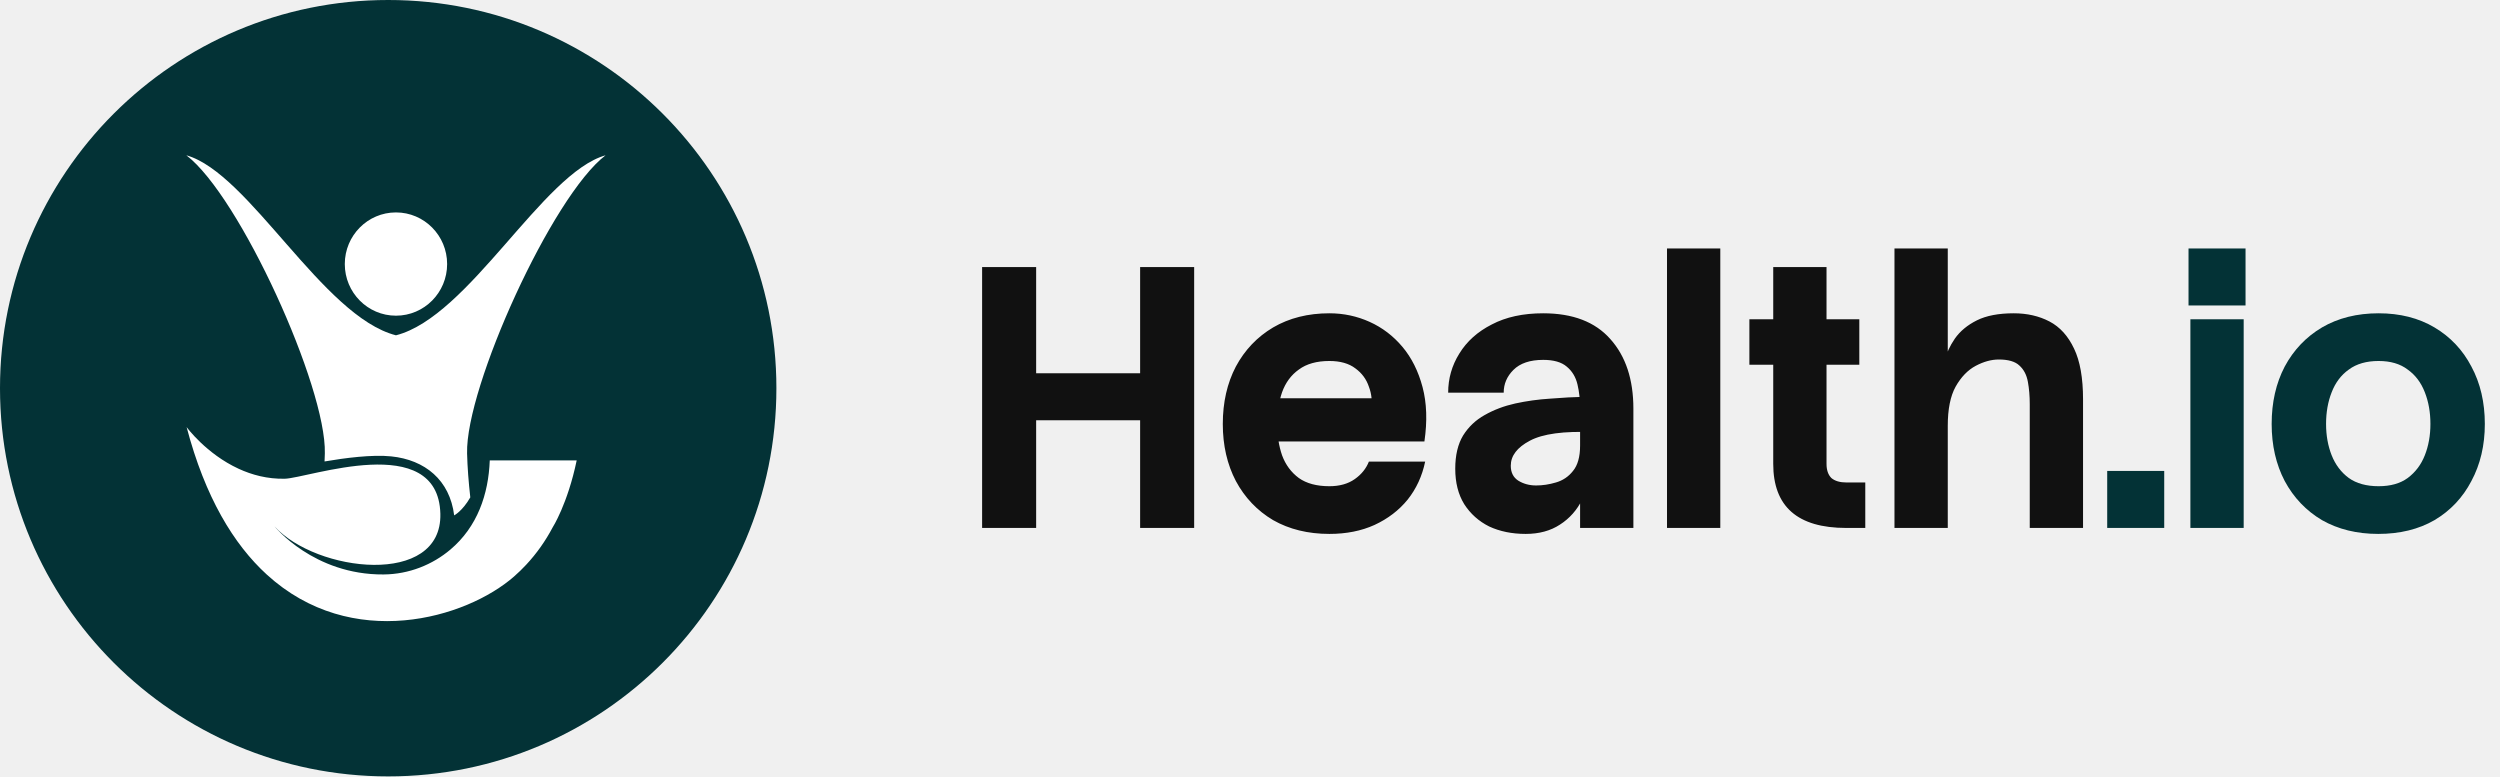
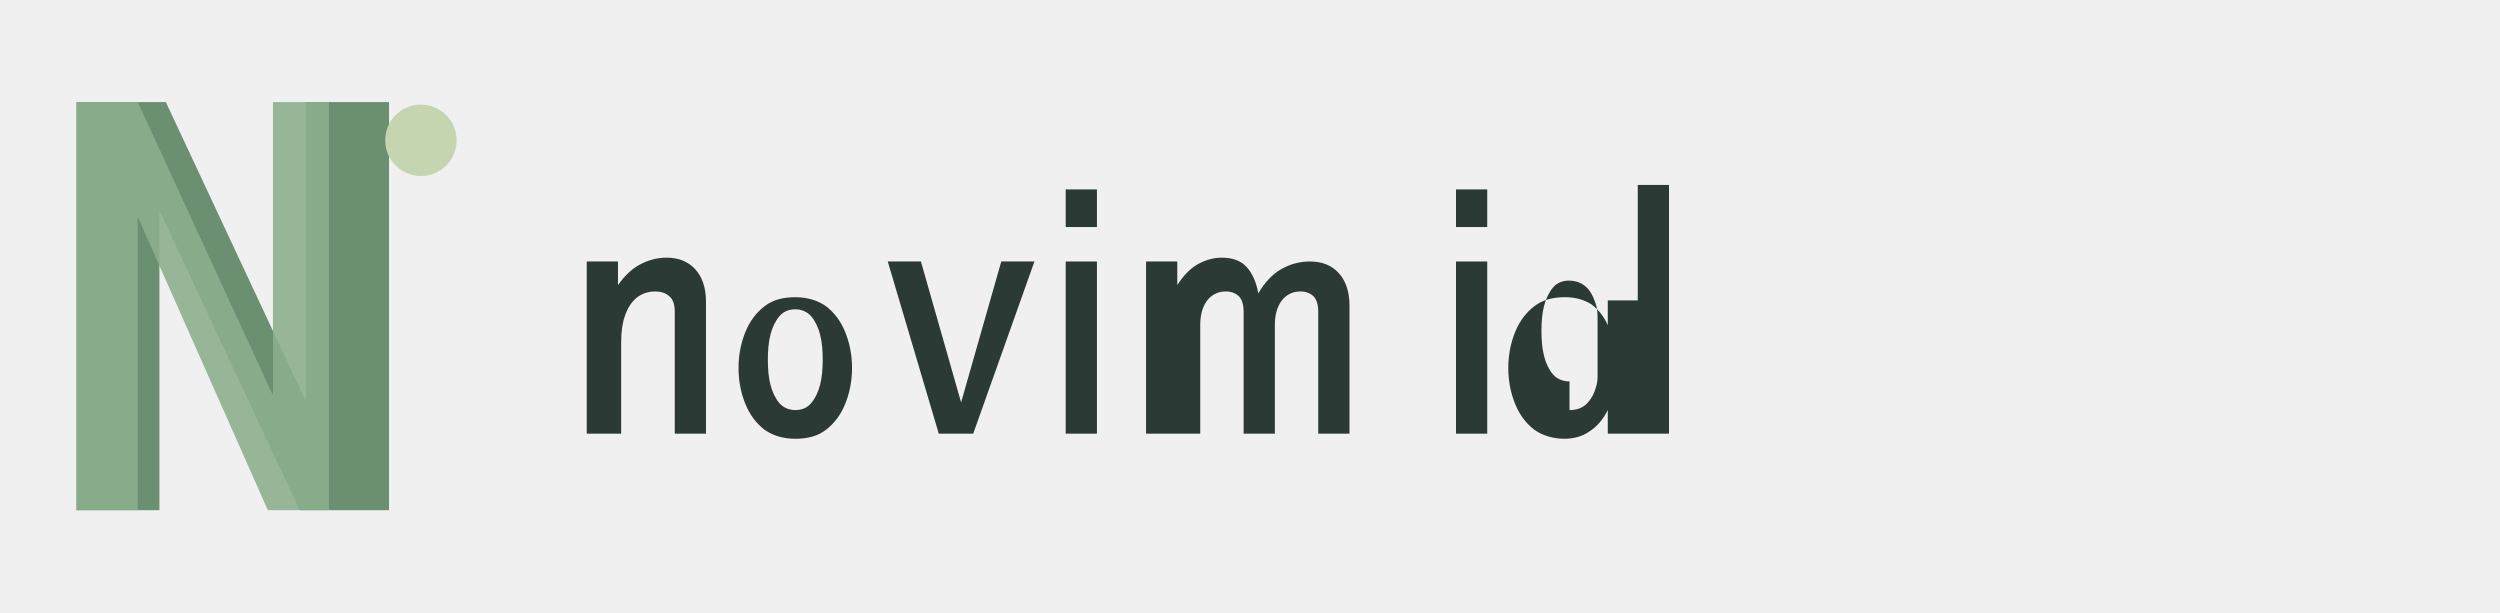
- <svg xmlns="http://www.w3.org/2000/svg" width="161" height="50" viewBox="0 0 161 50" fill="none">
-   <path d="M63.248 17.2H66.728V34H63.248V17.2ZM73.424 17.2H76.904V34H73.424V17.2ZM64.568 24.04H76.376V27.064H64.568V24.04ZM85.612 34.384C84.236 34.384 83.028 34.088 81.988 33.496C80.964 32.888 80.164 32.048 79.588 30.976C79.028 29.904 78.748 28.68 78.748 27.304C78.748 25.912 79.028 24.68 79.588 23.608C80.164 22.536 80.964 21.696 81.988 21.088C83.028 20.48 84.236 20.176 85.612 20.176C86.524 20.176 87.388 20.36 88.204 20.728C89.02 21.096 89.724 21.632 90.316 22.336C90.908 23.04 91.34 23.904 91.612 24.928C91.884 25.952 91.924 27.12 91.732 28.432H80.692V25.648H89.404L88.3 26.296C88.38 25.832 88.332 25.368 88.156 24.904C87.996 24.424 87.708 24.032 87.292 23.728C86.876 23.408 86.316 23.248 85.612 23.248C84.796 23.248 84.14 23.432 83.644 23.8C83.148 24.152 82.788 24.64 82.564 25.264C82.356 25.872 82.252 26.552 82.252 27.304C82.252 28.04 82.356 28.712 82.564 29.32C82.788 29.928 83.148 30.416 83.644 30.784C84.14 31.136 84.796 31.312 85.612 31.312C86.268 31.312 86.812 31.16 87.244 30.856C87.676 30.552 87.98 30.176 88.156 29.728H91.78C91.588 30.656 91.212 31.472 90.652 32.176C90.092 32.864 89.38 33.408 88.516 33.808C87.668 34.192 86.7 34.384 85.612 34.384ZM101.758 26.32H105.19V34H101.758V26.32ZM99.382 20.176C101.286 20.176 102.726 20.728 103.702 21.832C104.694 22.936 105.19 24.432 105.19 26.32H101.758C101.758 25.744 101.702 25.224 101.59 24.76C101.478 24.28 101.246 23.896 100.894 23.608C100.558 23.32 100.054 23.176 99.382 23.176C98.534 23.176 97.894 23.392 97.462 23.824C97.046 24.24 96.838 24.728 96.838 25.288H93.262C93.262 24.376 93.502 23.536 93.982 22.768C94.462 21.984 95.158 21.36 96.07 20.896C96.982 20.416 98.086 20.176 99.382 20.176ZM102.094 25.552L102.598 27.832C100.71 27.752 99.35 27.936 98.518 28.384C97.702 28.816 97.294 29.352 97.294 29.992C97.294 30.424 97.454 30.744 97.774 30.952C98.11 31.16 98.494 31.264 98.926 31.264C99.342 31.264 99.766 31.2 100.198 31.072C100.646 30.944 101.014 30.696 101.302 30.328C101.606 29.96 101.758 29.416 101.758 28.696L102.406 29.752C102.406 30.648 102.238 31.448 101.902 32.152C101.566 32.84 101.086 33.384 100.462 33.784C99.854 34.184 99.118 34.384 98.254 34.384C97.374 34.384 96.59 34.224 95.902 33.904C95.23 33.568 94.694 33.088 94.294 32.464C93.91 31.84 93.718 31.08 93.718 30.184C93.718 29.32 93.886 28.608 94.222 28.048C94.574 27.488 95.038 27.048 95.614 26.728C96.206 26.392 96.862 26.144 97.582 25.984C98.318 25.824 99.07 25.72 99.838 25.672C100.622 25.608 101.374 25.568 102.094 25.552ZM107.355 16H110.787V34H107.355V16ZM112.66 20.56H119.74V23.488H112.66V20.56ZM114.196 17.2H117.628V29.872C117.628 30.272 117.732 30.576 117.94 30.784C118.164 30.976 118.492 31.072 118.924 31.072H120.124V34H118.9C117.332 34 116.156 33.656 115.372 32.968C114.588 32.28 114.196 31.248 114.196 29.872V17.2ZM122.004 16H125.436V34H122.004V16ZM125.436 27.424L125.052 24.664C125.052 24.248 125.108 23.784 125.22 23.272C125.348 22.76 125.572 22.272 125.892 21.808C126.228 21.328 126.7 20.936 127.308 20.632C127.916 20.328 128.708 20.176 129.684 20.176C130.548 20.176 131.316 20.352 131.988 20.704C132.66 21.056 133.188 21.64 133.572 22.456C133.956 23.256 134.148 24.344 134.148 25.72V34H130.716V26.032C130.716 25.504 130.676 25.024 130.596 24.592C130.516 24.144 130.332 23.792 130.044 23.536C129.772 23.28 129.332 23.152 128.724 23.152C128.244 23.152 127.748 23.288 127.236 23.56C126.724 23.832 126.292 24.28 125.94 24.904C125.604 25.512 125.436 26.352 125.436 27.424Z" fill="#111111" />
-   <path d="M135.704 30.328H139.376V34H135.704V30.328ZM141.061 20.56H144.493V34H141.061V20.56ZM140.941 16H144.613V19.672H140.941V16ZM153.159 34.384C151.783 34.384 150.575 34.088 149.535 33.496C148.511 32.888 147.711 32.048 147.135 30.976C146.575 29.904 146.295 28.68 146.295 27.304C146.295 25.912 146.575 24.68 147.135 23.608C147.711 22.536 148.511 21.696 149.535 21.088C150.575 20.48 151.791 20.176 153.183 20.176C154.559 20.176 155.759 20.48 156.783 21.088C157.807 21.696 158.599 22.536 159.159 23.608C159.735 24.68 160.023 25.912 160.023 27.304C160.023 28.68 159.735 29.904 159.159 30.976C158.599 32.048 157.807 32.888 156.783 33.496C155.759 34.088 154.551 34.384 153.159 34.384ZM153.183 31.312C153.951 31.312 154.575 31.136 155.055 30.784C155.551 30.416 155.919 29.928 156.159 29.32C156.399 28.712 156.519 28.04 156.519 27.304C156.519 26.552 156.399 25.872 156.159 25.264C155.919 24.64 155.551 24.152 155.055 23.8C154.575 23.432 153.951 23.248 153.183 23.248C152.399 23.248 151.759 23.432 151.263 23.8C150.767 24.152 150.399 24.64 150.159 25.264C149.919 25.872 149.799 26.552 149.799 27.304C149.799 28.04 149.919 28.712 150.159 29.32C150.399 29.928 150.767 30.416 151.263 30.784C151.759 31.136 152.399 31.312 153.183 31.312Z" fill="#033236" />
-   <circle cx="25" cy="25" r="25" fill="#033236" />
-   <path fill-rule="evenodd" clip-rule="evenodd" d="M29.009 35.389C27.857 36.364 26.345 36.983 24.7 36.995C20.196 37.028 17.677 33.896 17.677 33.896C20.352 36.858 28.48 37.823 28.359 33.085C28.219 27.703 19.831 30.803 18.331 30.831C17.223 30.853 16.227 30.584 15.372 30.19C13.27 29.223 12.018 27.504 12.018 27.504C13.207 32.02 15.05 35.055 17.181 37.002C22.65 41.997 30.016 39.828 33.101 37.13C33.378 36.887 33.642 36.632 33.889 36.366C34.565 35.64 35.133 34.832 35.587 33.971C35.587 33.971 36.553 32.463 37.139 29.649H31.541C31.459 31.834 30.742 33.924 29.008 35.39M25.5 13.68C27.32 13.68 28.795 15.169 28.795 17.005C28.795 18.842 27.32 20.33 25.5 20.33C23.68 20.33 22.205 18.842 22.205 17.005C22.205 15.169 23.68 13.68 25.5 13.68ZM12 10C15.438 12.617 21.026 24.93 20.92 29.197C20.915 29.368 20.909 29.542 20.901 29.718C22.208 29.493 23.963 29.265 25.188 29.39C27.374 29.612 28.967 30.92 29.249 33.19C29.249 33.19 29.774 32.925 30.287 32.032C30.177 31.047 30.102 30.085 30.08 29.197C29.974 24.93 35.562 12.616 39 10C34.948 11.14 30.216 20.389 25.5 21.594C20.784 20.389 16.052 11.139 12 10Z" fill="white" />
+ <svg xmlns="http://www.w3.org/2000/svg" width="196" height="48" viewBox="0 0 196 48" fill="none" role="img" aria-label="novimid">
+   <path d="M6 40V8h7l11 23.5V8h6.5v32H23.5L12.5 16.5V40H6z" fill="#6B8F71" />
+   <path d="M6 40V8h4.8l10.6 23V8h4.4v32h-4.8L10.8 17V40H6z" fill="#8BAE8C" opacity="0.88" />
+   <circle cx="33" cy="11" r="2.8" fill="#C5D5B0" />
+   <g fill="#2C3A35">
+     <path d="M46 34V20.5h2.45v1.85c.5-.7 1.05-1.25 1.7-1.6.65-.35 1.35-.55 2.1-.55.95 0 1.7.3 2.25.9.55.6.85 1.45.85 2.55V34H52.9v-9.55c0-.55-.12-.95-.4-1.2-.25-.25-.65-.4-1.15-.4-.55 0-1.05.18-1.45.5-.4.35-.7.8-.9 1.4-.2.55-.3 1.25-.3 2.05V34H46z" />
+     <path d="M62.35 34.4c-.95 0-1.75-.25-2.4-.7-.65-.5-1.15-1.15-1.5-2-.35-.85-.55-1.8-.55-2.85 0-1.05.2-2 .55-2.85.35-.85.85-1.5 1.5-2 .65-.5 1.45-.7 2.4-.7.95 0 1.75.25 2.4.7.65.5 1.15 1.15 1.5 2 .35.85.55 1.8.55 2.85 0 1.05-.2 2-.55 2.85-.35.85-.85 1.5-1.5 2-.65.5-1.45.7-2.4.7zm0-2.25c.5 0 .95-.18 1.25-.55.3-.35.55-.85.7-1.45.15-.6.2-1.25.2-1.95s-.05-1.35-.2-1.95c-.15-.6-.4-1.1-.7-1.45-.3-.35-.75-.55-1.25-.55s-.95.18-1.25.55c-.3.35-.55.85-.7 1.45-.15.6-.2 1.25-.2 1.95s.05 1.35.2 1.95c.15.6.4 1.1.7 1.45.3.35.75.55 1.25.55z" />
+     <path d="M69.6 20.5h2.6l3.15 11.05 3.15-11.05h2.6L76.3 34h-2.7L69.6 20.5z" />
+     <path d="M83.55 34V20.5h2.45V34h-2.45zm0-16.2v-2.95h2.45v2.95h-2.45z" />
+     <path d="M89.85 34V20.5h2.45v1.85c.45-.7.95-1.25 1.55-1.6.6-.35 1.25-.55 1.95-.55.85 0 1.5.25 1.95.75.45.5.75 1.2.9 2.05.5-.85 1.1-1.5 1.8-1.9.7-.4 1.45-.6 2.25-.6.95 0 1.7.3 2.25.9.55.6.85 1.45.85 2.55V34h-2.45v-9.55c0-.55-.12-.95-.35-1.2-.25-.25-.6-.4-1.05-.4-.6 0-1.1.25-1.45.7-.35.45-.55 1.1-.55 1.9V34h-2.45v-9.55c0-.55-.12-.95-.35-1.2-.25-.25-.6-.4-1.05-.4-.6 0-1.1.25-1.45.7-.35.45-.55 1.1-.55 1.9V34h-2.45z" />
+     <path d="M114.15 34V20.5h2.45V34h-2.45zm0-16.2v-2.95h2.45v2.95h-2.45z" />
+     <path d="M128.4 34V14.5h2.45V34H128.4zm-5.7.4c-.95 0-1.75-.25-2.4-.7-.65-.5-1.15-1.15-1.5-2-.35-.85-.55-1.8-.55-2.85 0-1.05.2-2 .55-2.85.35-.85.85-1.5 1.5-2 .65-.5 1.45-.7 2.4-.7.8 0 1.5.2 2.05.55.55.4 1 .95 1.3 1.65v-1.95h2.35V34h-2.35v-1.85c-.35.7-.8 1.25-1.4 1.65-.55.4-1.25.6-2 .6zm.35-2.25c.55 0 1-.15 1.35-.5.35-.35.6-.8.75-1.4.05-.15.1-.4.1-.7V24.9c0-.45-.05-.8-.15-1.1-.2-.6-.45-1.05-.8-1.35-.35-.3-.8-.45-1.3-.45-.5 0-.95.18-1.25.55-.3.35-.55.85-.7 1.45-.15.6-.2 1.25-.2 1.95s.05 1.35.2 1.95c.15.6.4 1.1.7 1.45.3.35.75.55 1.3.55z" />
+   </g>
</svg>
